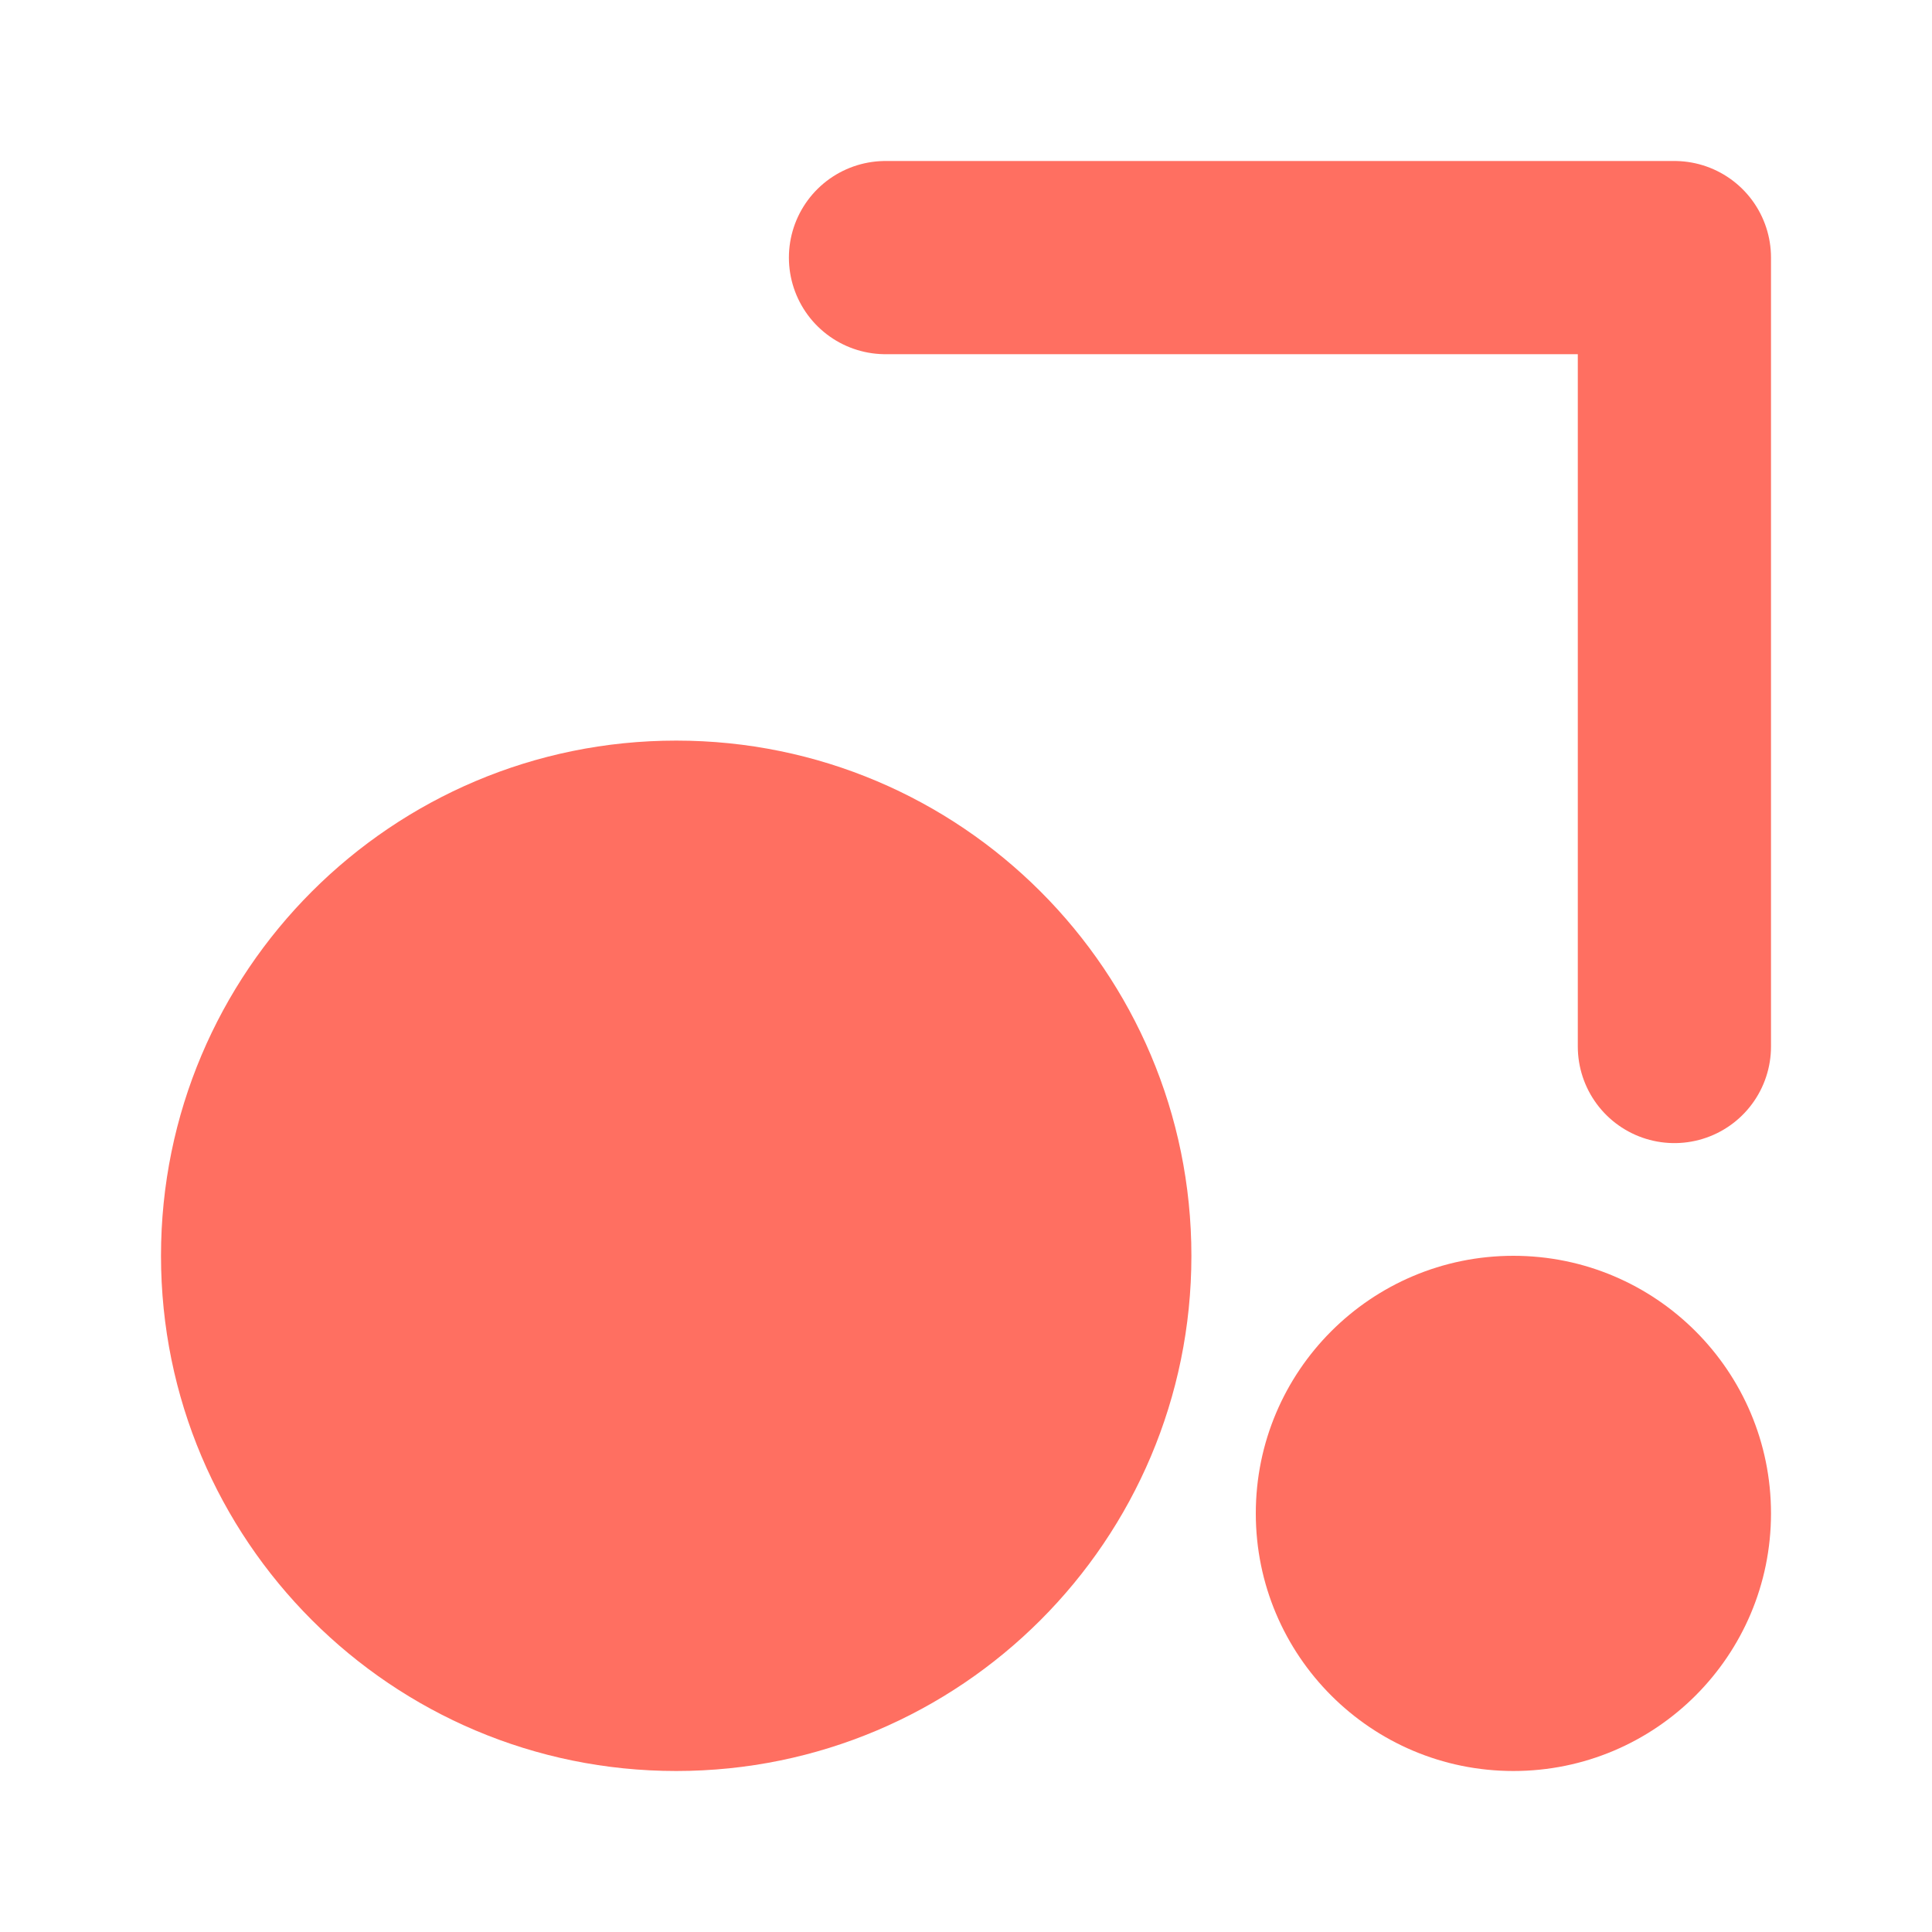
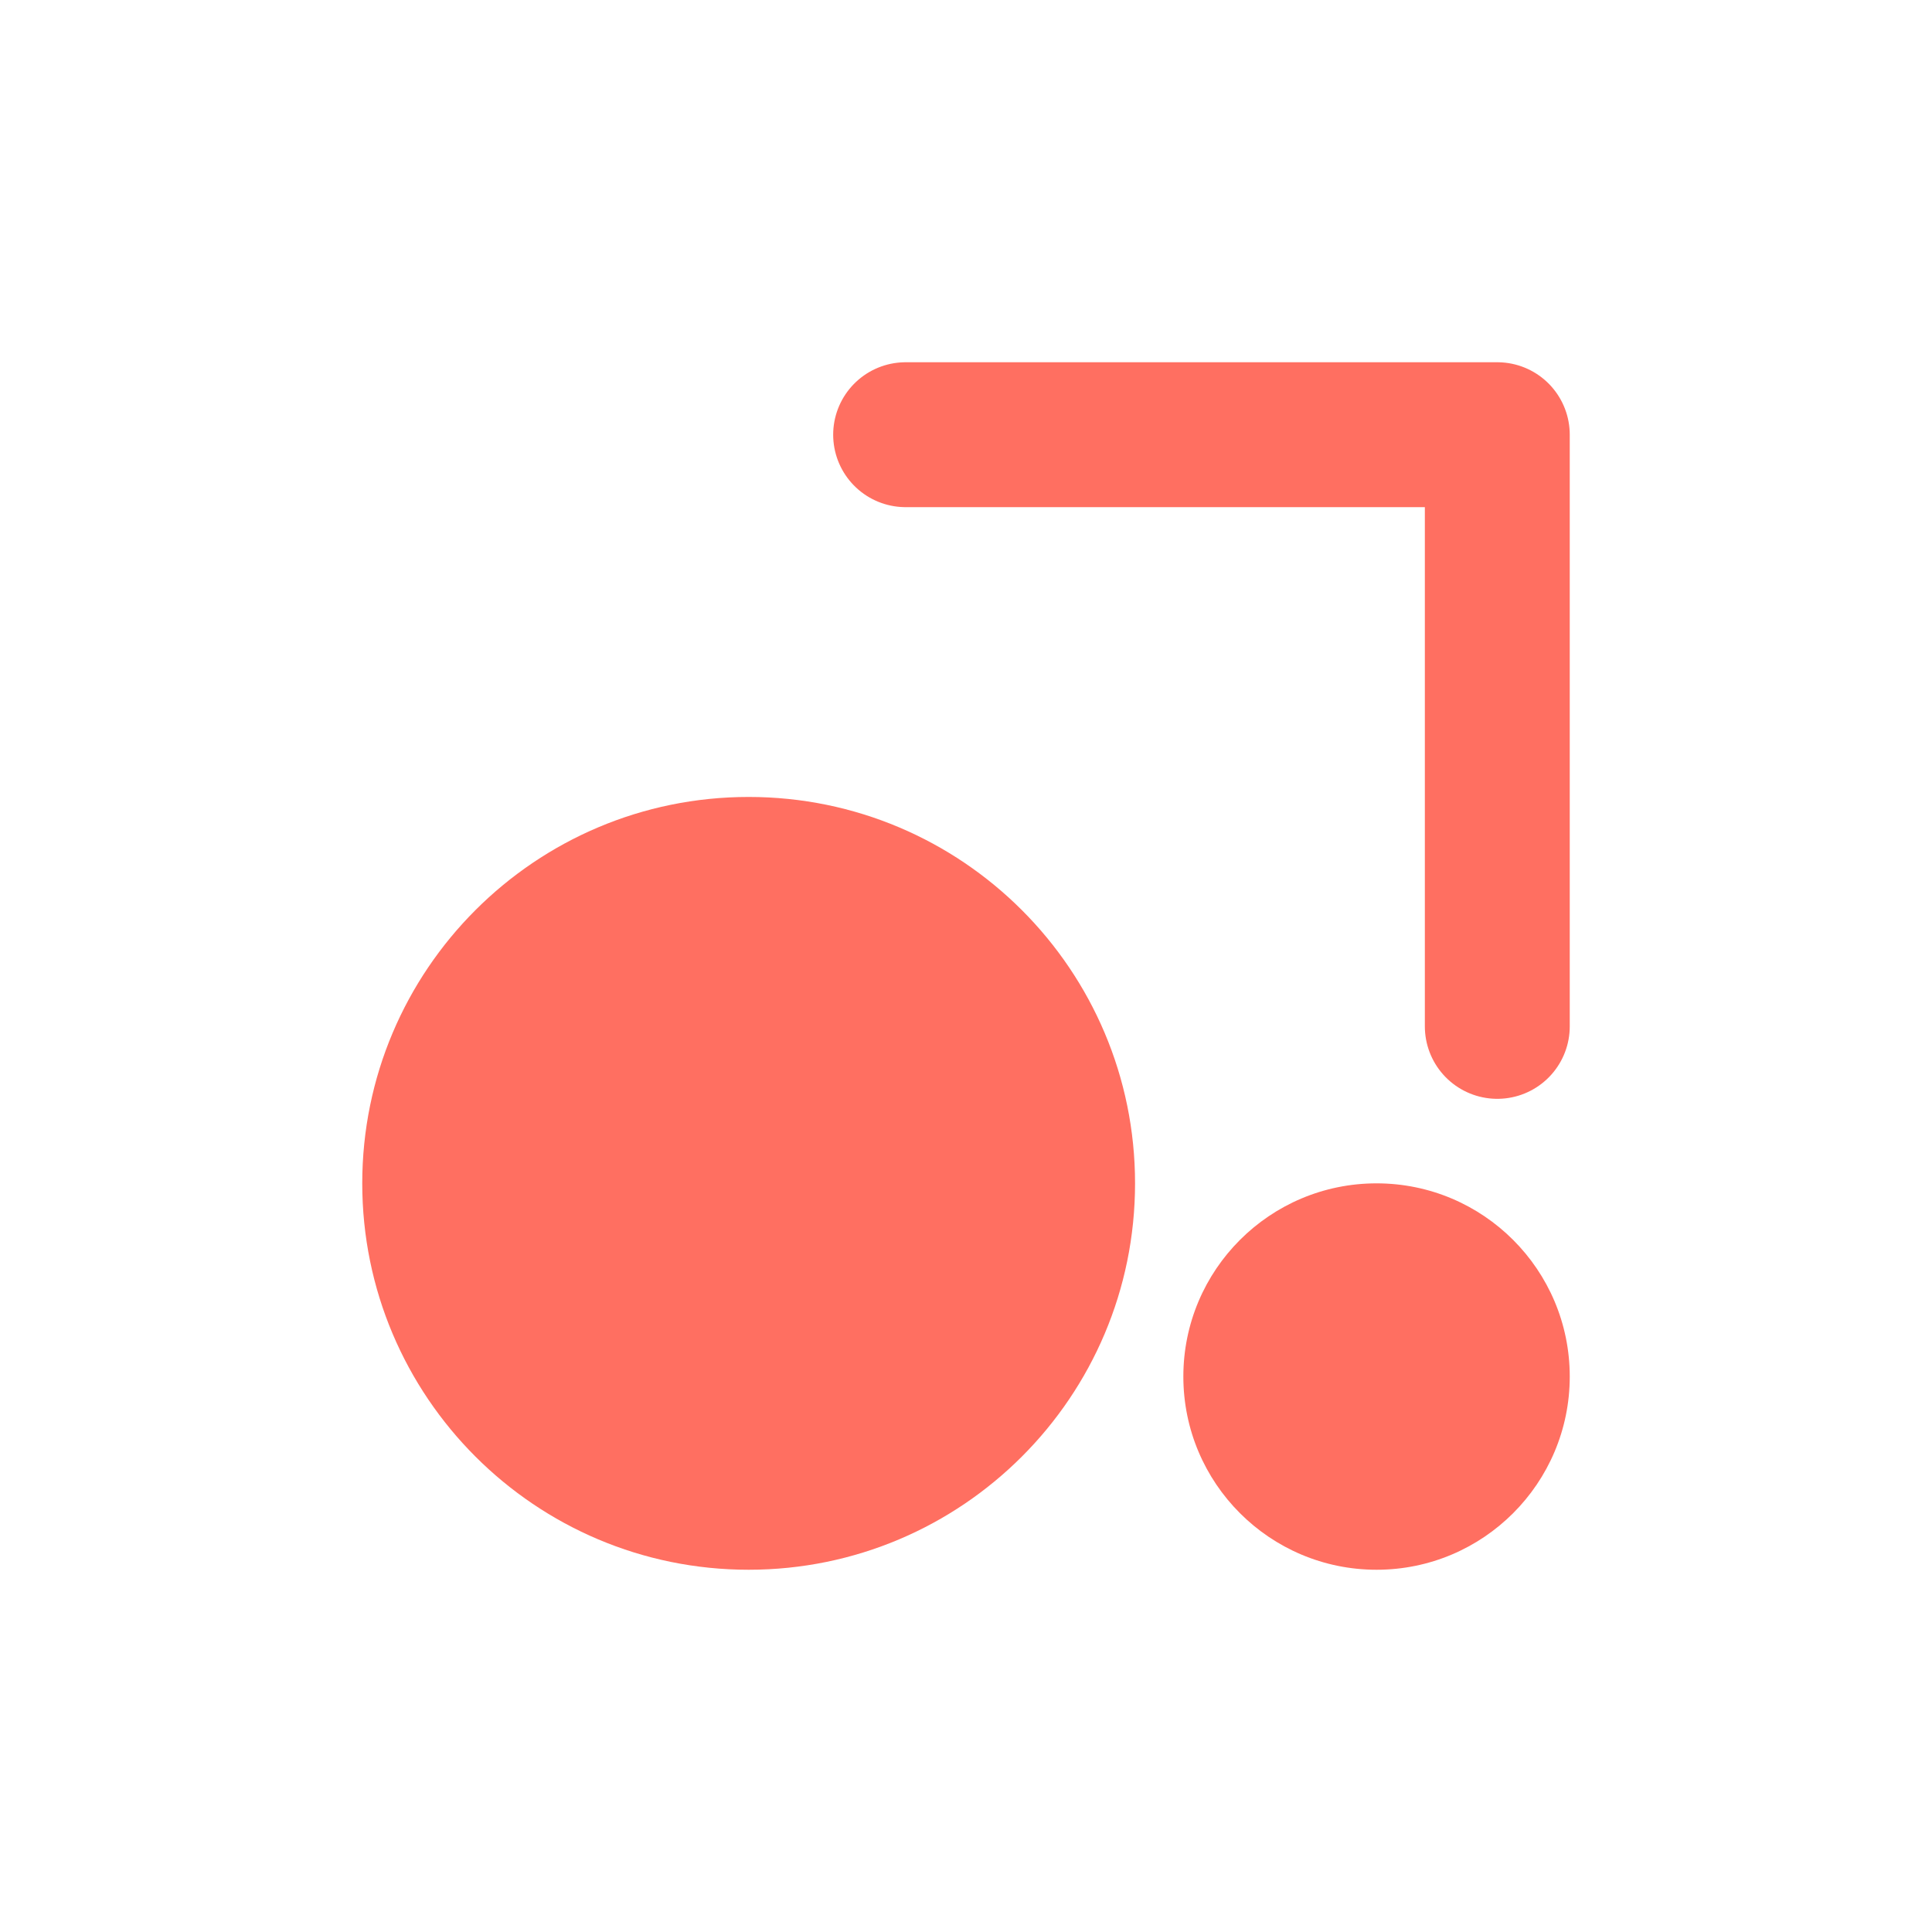
- <svg xmlns="http://www.w3.org/2000/svg" viewBox="0 0 120 120" width="100%" height="100%">
-   <circle cx="42" cy="78" r="32" fill="#FF6F61" />
-   <circle cx="94" cy="94" r="16" fill="#FF6F61" />
-   <path d="M 55 16 L 104 16 L 104 65" fill="none" stroke="#FF6F61" stroke-width="12" stroke-linecap="round" stroke-linejoin="round" />
+ <svg xmlns="http://www.w3.org/2000/svg" viewBox="0 0 160 160" width="100%" height="100%">
+   <circle cx="62" cy="98" r="32" fill="#FF6F61" />
+   <circle cx="114" cy="114" r="16" fill="#FF6F61" />
+   <path d="M 75 36 L 124 36 L 124 85" fill="none" stroke="#FF6F61" stroke-width="12" stroke-linecap="round" stroke-linejoin="round" />
</svg>
